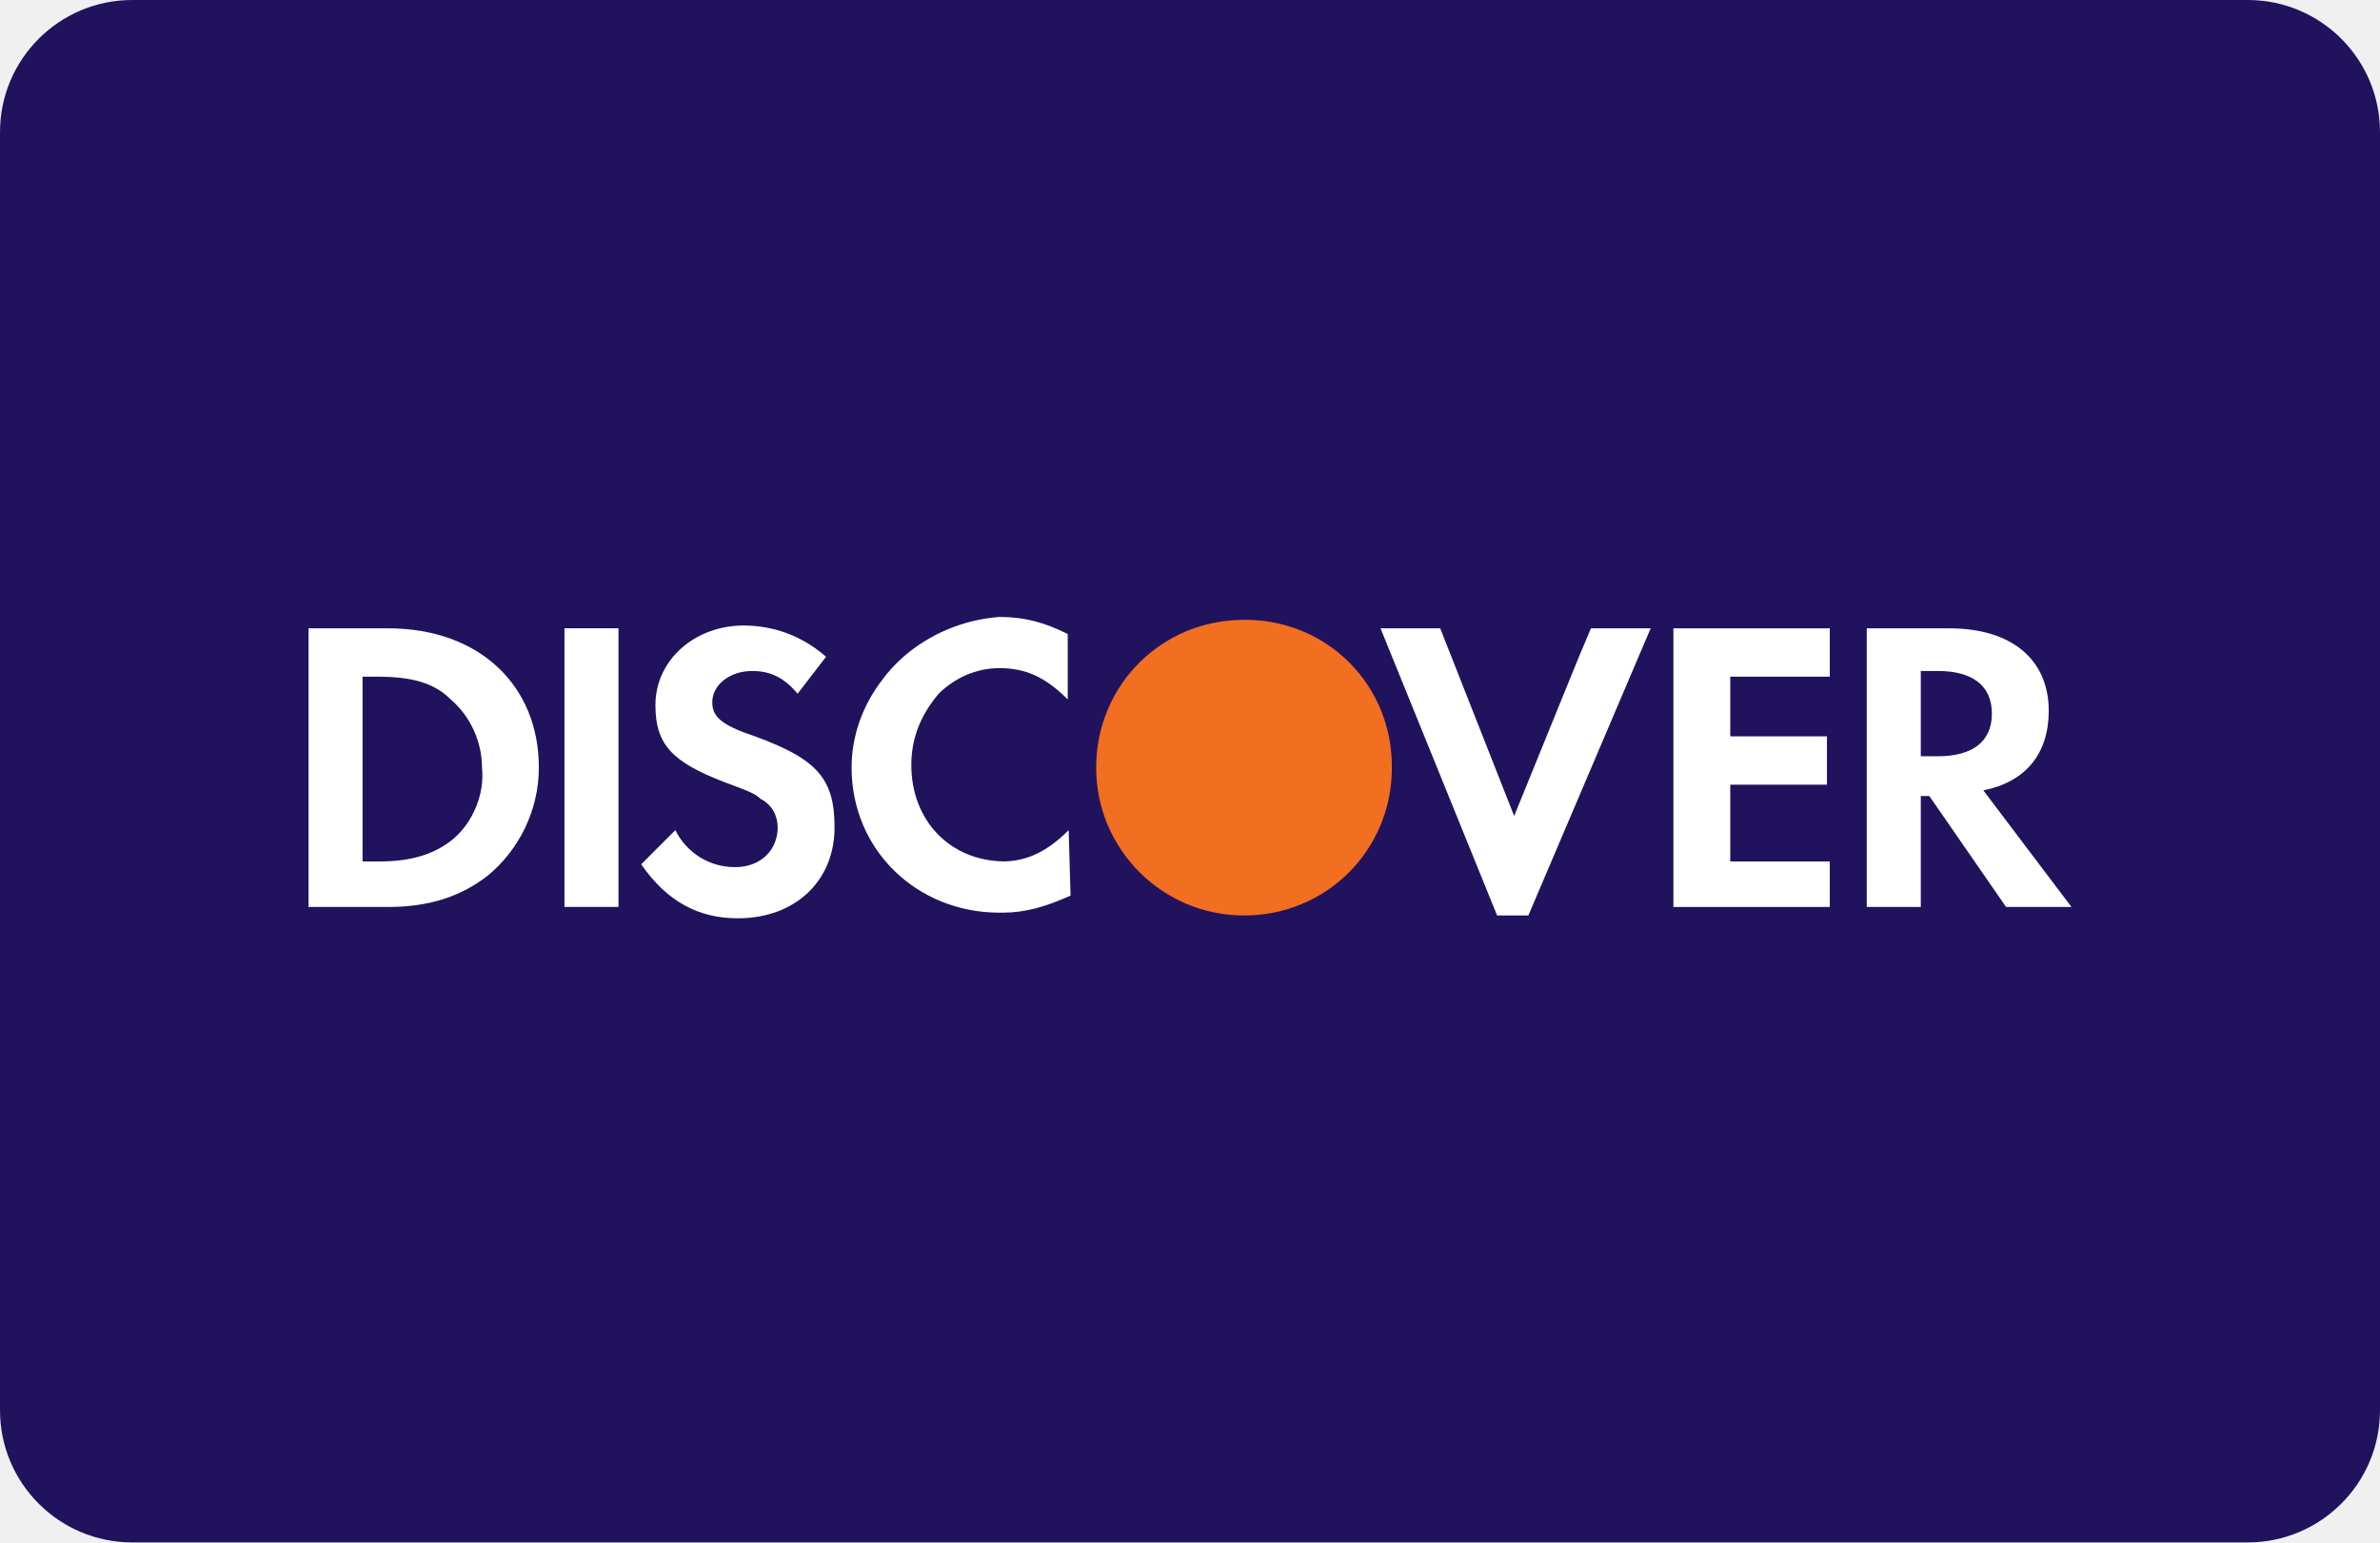
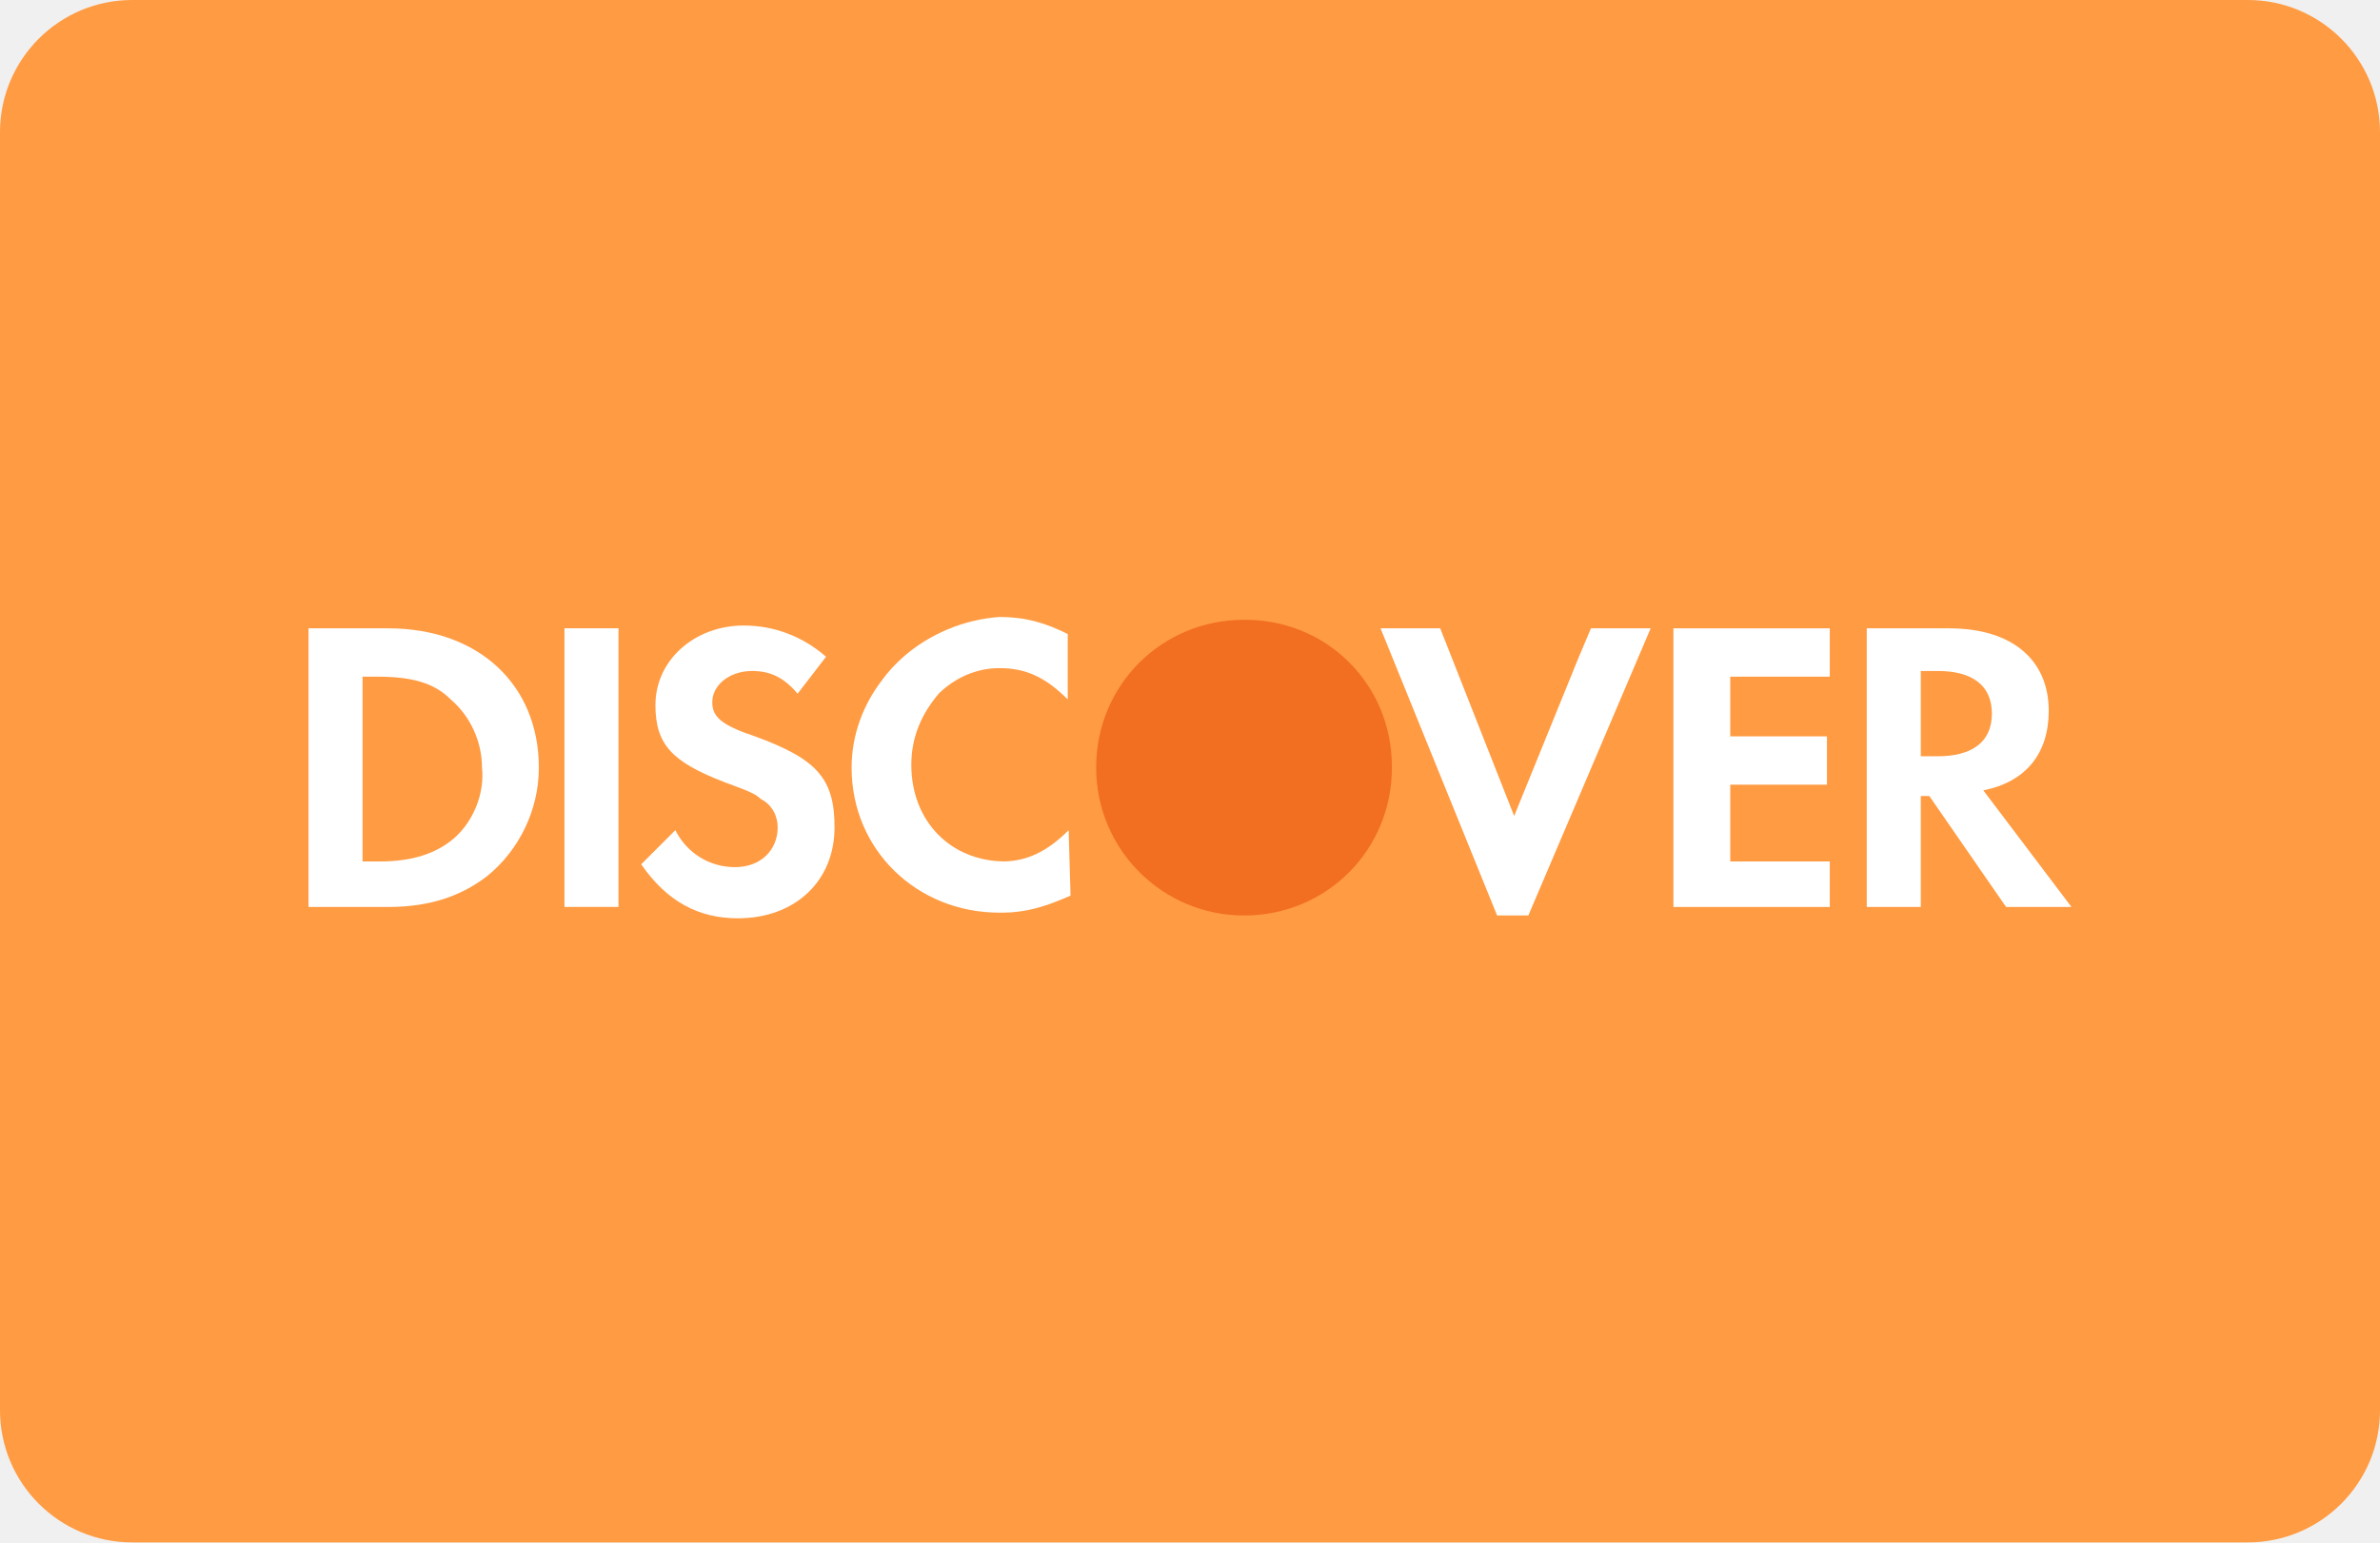
<svg xmlns="http://www.w3.org/2000/svg" width="54" height="35" viewBox="0 0 54 35" fill="none">
-   <rect width="54" height="35" rx="3" fill="#21125E" />
+   <rect width="54" height="35" rx="3" fill="#ff9b42ff" />
  <path d="M31.58 17.401C31.584 16.542 31.262 15.681 30.613 15.032C29.963 14.382 29.1 14.06 28.238 14.065C28.234 14.065 28.23 14.065 28.226 14.065C26.355 14.065 24.871 15.548 24.871 17.419C24.871 19.272 26.373 20.774 28.226 20.774C30.097 20.774 31.581 19.29 31.581 17.419C31.581 17.413 31.58 17.407 31.58 17.401Z" fill="#F26E21" />
  <path d="M24.247 18.838C23.746 19.34 23.283 19.537 22.785 19.547C21.57 19.536 20.677 18.637 20.677 17.355C20.677 16.709 20.922 16.18 21.309 15.729C21.672 15.384 22.14 15.161 22.677 15.161C23.258 15.161 23.71 15.355 24.226 15.871V14.387C23.71 14.129 23.258 14 22.677 14C21.857 14.059 21.084 14.39 20.491 14.91C20.32 15.064 20.156 15.234 20.017 15.428C19.584 15.99 19.322 16.677 19.322 17.42C19.322 19.29 20.807 20.71 22.677 20.71C22.686 20.71 22.696 20.709 22.704 20.709C22.717 20.709 22.729 20.71 22.742 20.71C23.258 20.71 23.71 20.581 24.29 20.323L24.247 18.838C24.226 18.86 24.269 18.881 24.247 18.901V18.838Z" fill="white" />
  <path d="M35.816 14.924L34.355 18.516L32.677 14.258H31.323L33.968 20.774H34.677L37.452 14.258H36.097L35.816 14.924Z" fill="white" />
  <path d="M37.968 17.096V20.581H41.452H41.516V19.548H40.419H39.258V18.387V17.806H41.452V16.709H39.258V15.355H41.516V14.258H37.968V17.096Z" fill="white" />
  <path d="M8.807 14.258H7V20.581H8.807C9.774 20.581 10.484 20.322 11.065 19.871C11.774 19.29 12.226 18.387 12.226 17.419C12.226 15.548 10.871 14.258 8.807 14.258ZM10.29 19.032C9.903 19.355 9.387 19.548 8.613 19.548H8.226V15.355H8.548C9.323 15.355 9.839 15.484 10.226 15.871C10.678 16.257 10.936 16.838 10.936 17.419C11 18 10.742 18.645 10.29 19.032Z" fill="white" />
  <path d="M14.033 14.257H12.807V20.58H14.033V14.257Z" fill="white" />
  <path d="M17.129 16.709C16.355 16.451 16.161 16.258 16.161 15.935C16.161 15.548 16.549 15.226 17.065 15.226C17.452 15.226 17.774 15.355 18.097 15.742L18.742 14.903C18.226 14.451 17.581 14.194 16.871 14.194C15.774 14.194 14.871 14.968 14.871 16C14.871 16.903 15.258 17.29 16.419 17.742C16.936 17.935 17.129 18 17.259 18.129C17.516 18.258 17.645 18.516 17.645 18.774C17.645 19.29 17.259 19.677 16.678 19.677C16.096 19.677 15.581 19.355 15.323 18.838L14.548 19.613C15.129 20.451 15.839 20.838 16.742 20.838C18.032 20.838 18.935 20 18.935 18.774C18.935 17.677 18.549 17.226 17.129 16.709Z" fill="white" />
  <path d="M45 17.935C45.968 17.742 46.484 17.096 46.484 16.129C46.484 14.968 45.645 14.258 44.226 14.258H42.355V20.581H43.581V18.064H43.775L45.516 20.581H47L45 17.935ZM43.968 17.161H43.581V15.226H43.968C44.742 15.226 45.194 15.548 45.194 16.194C45.194 16.838 44.742 17.161 43.968 17.161Z" fill="white" />
</svg>
